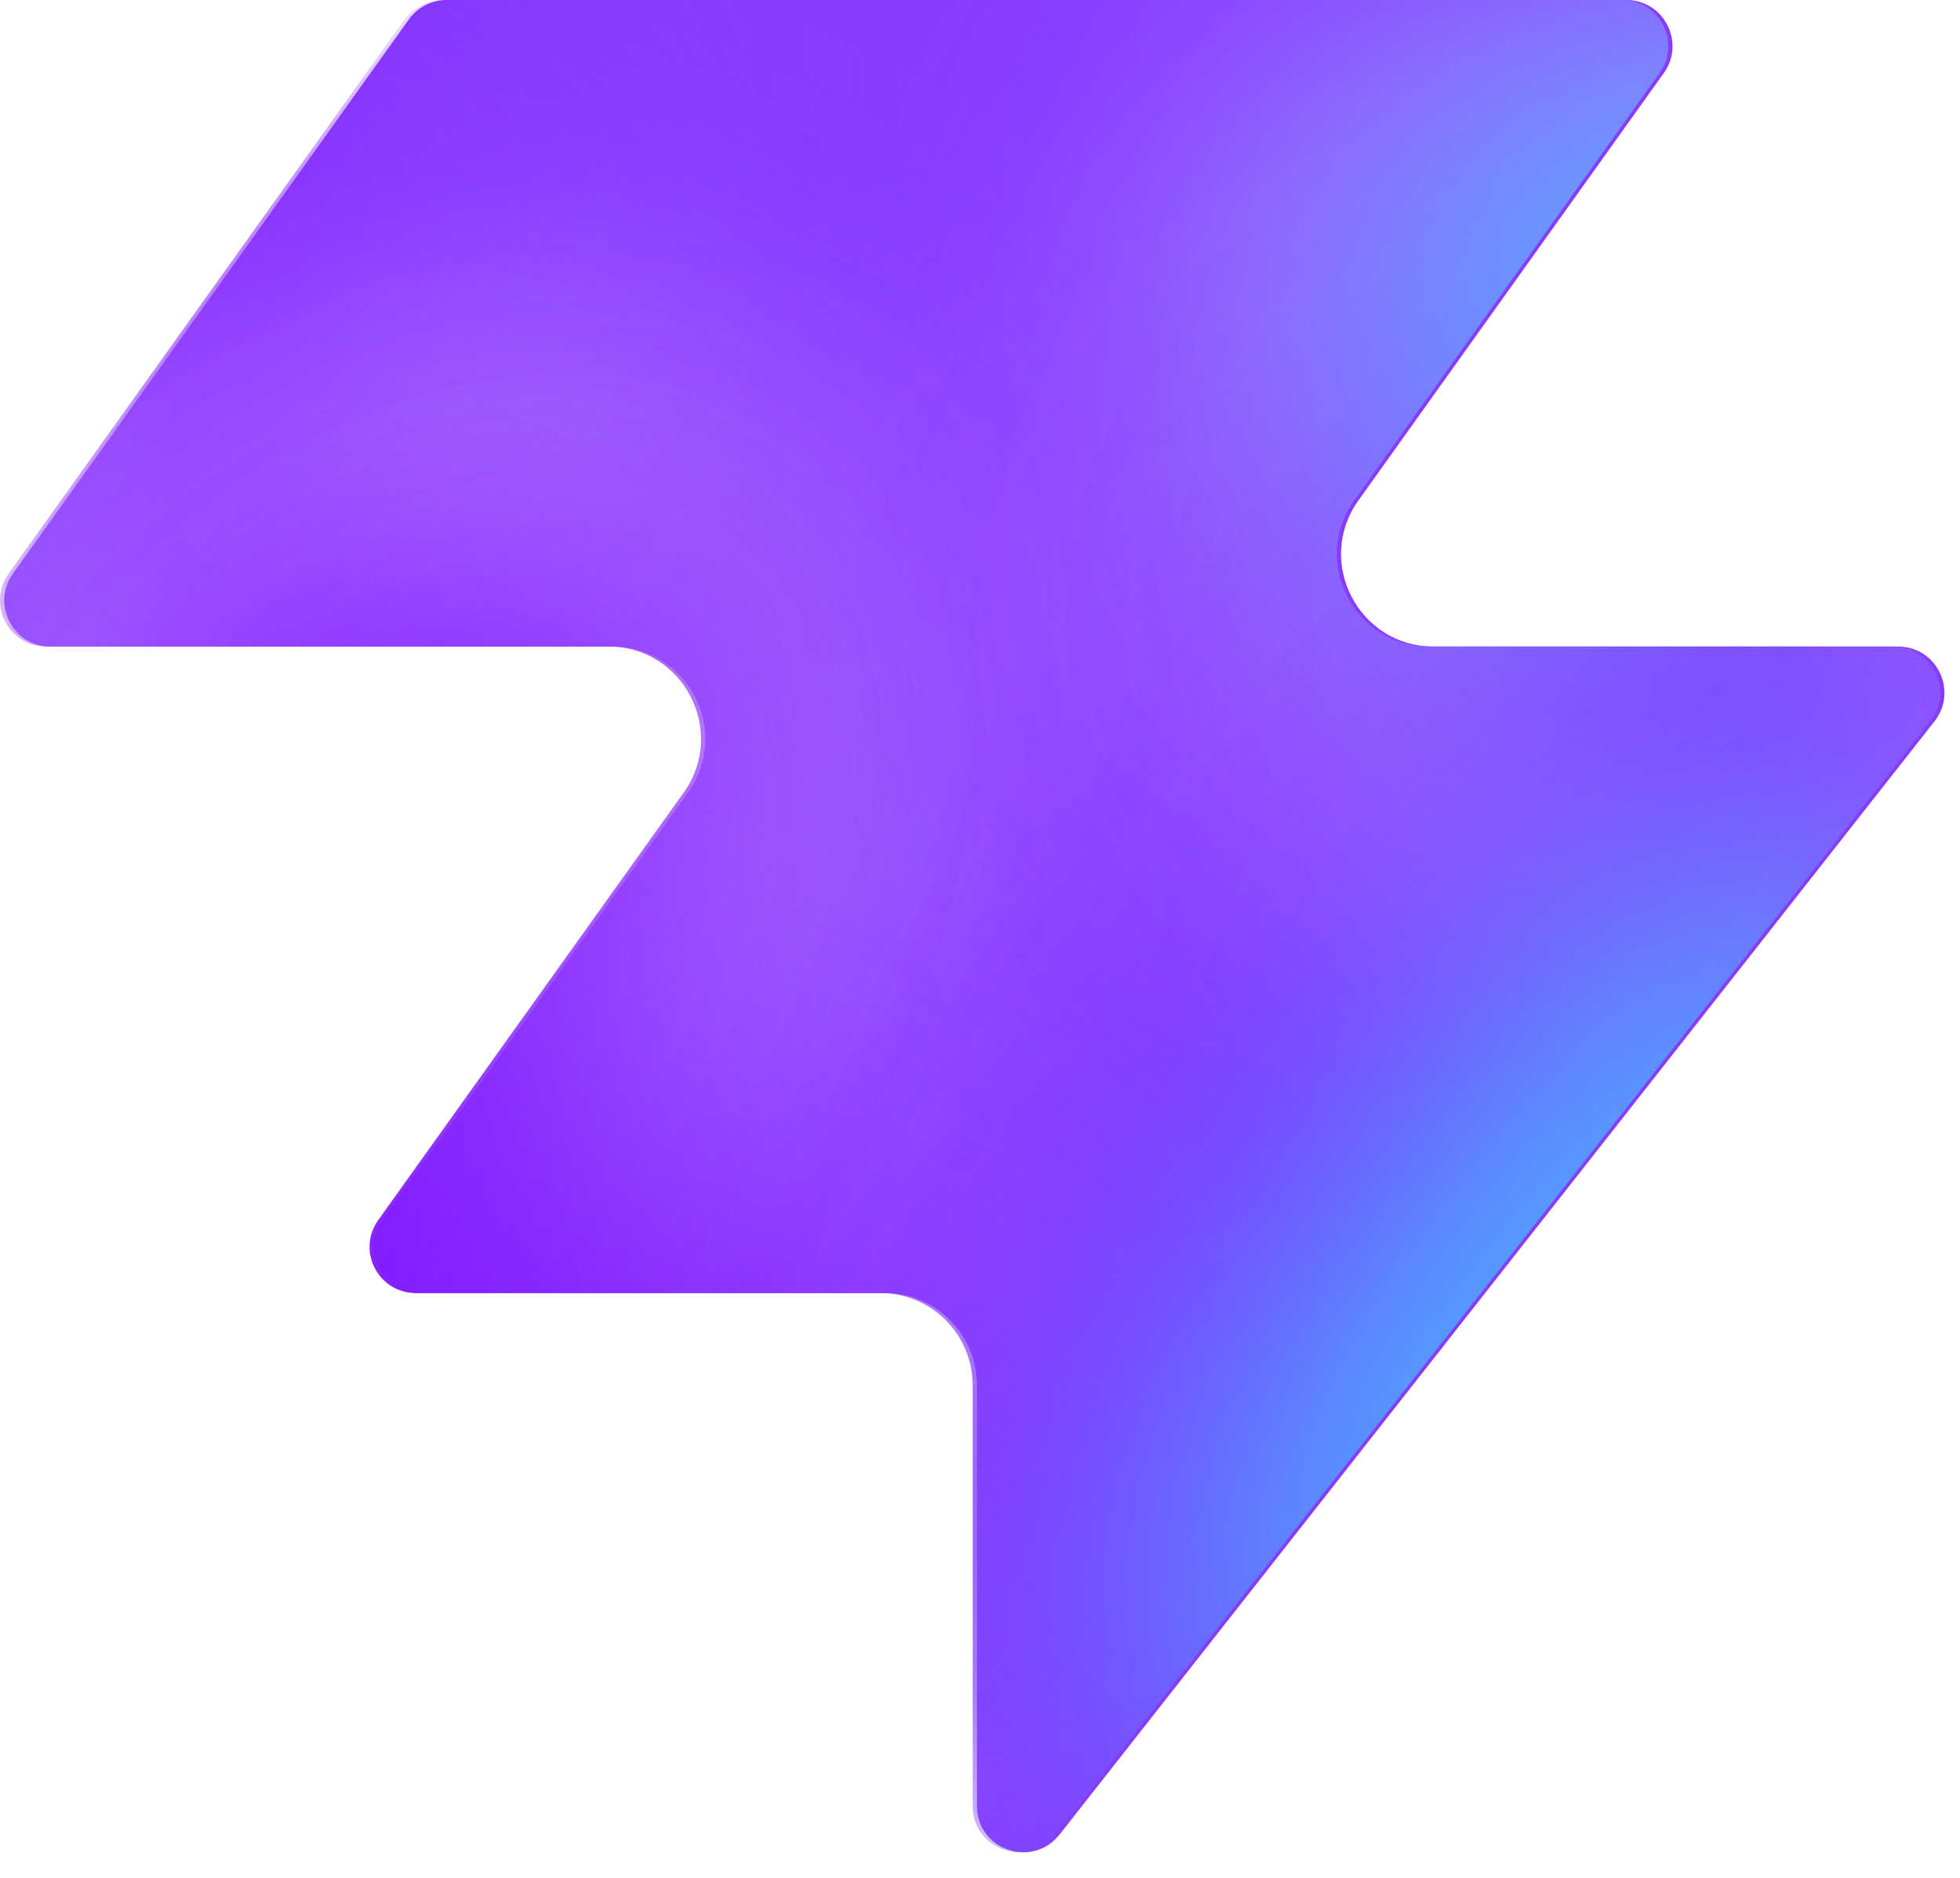
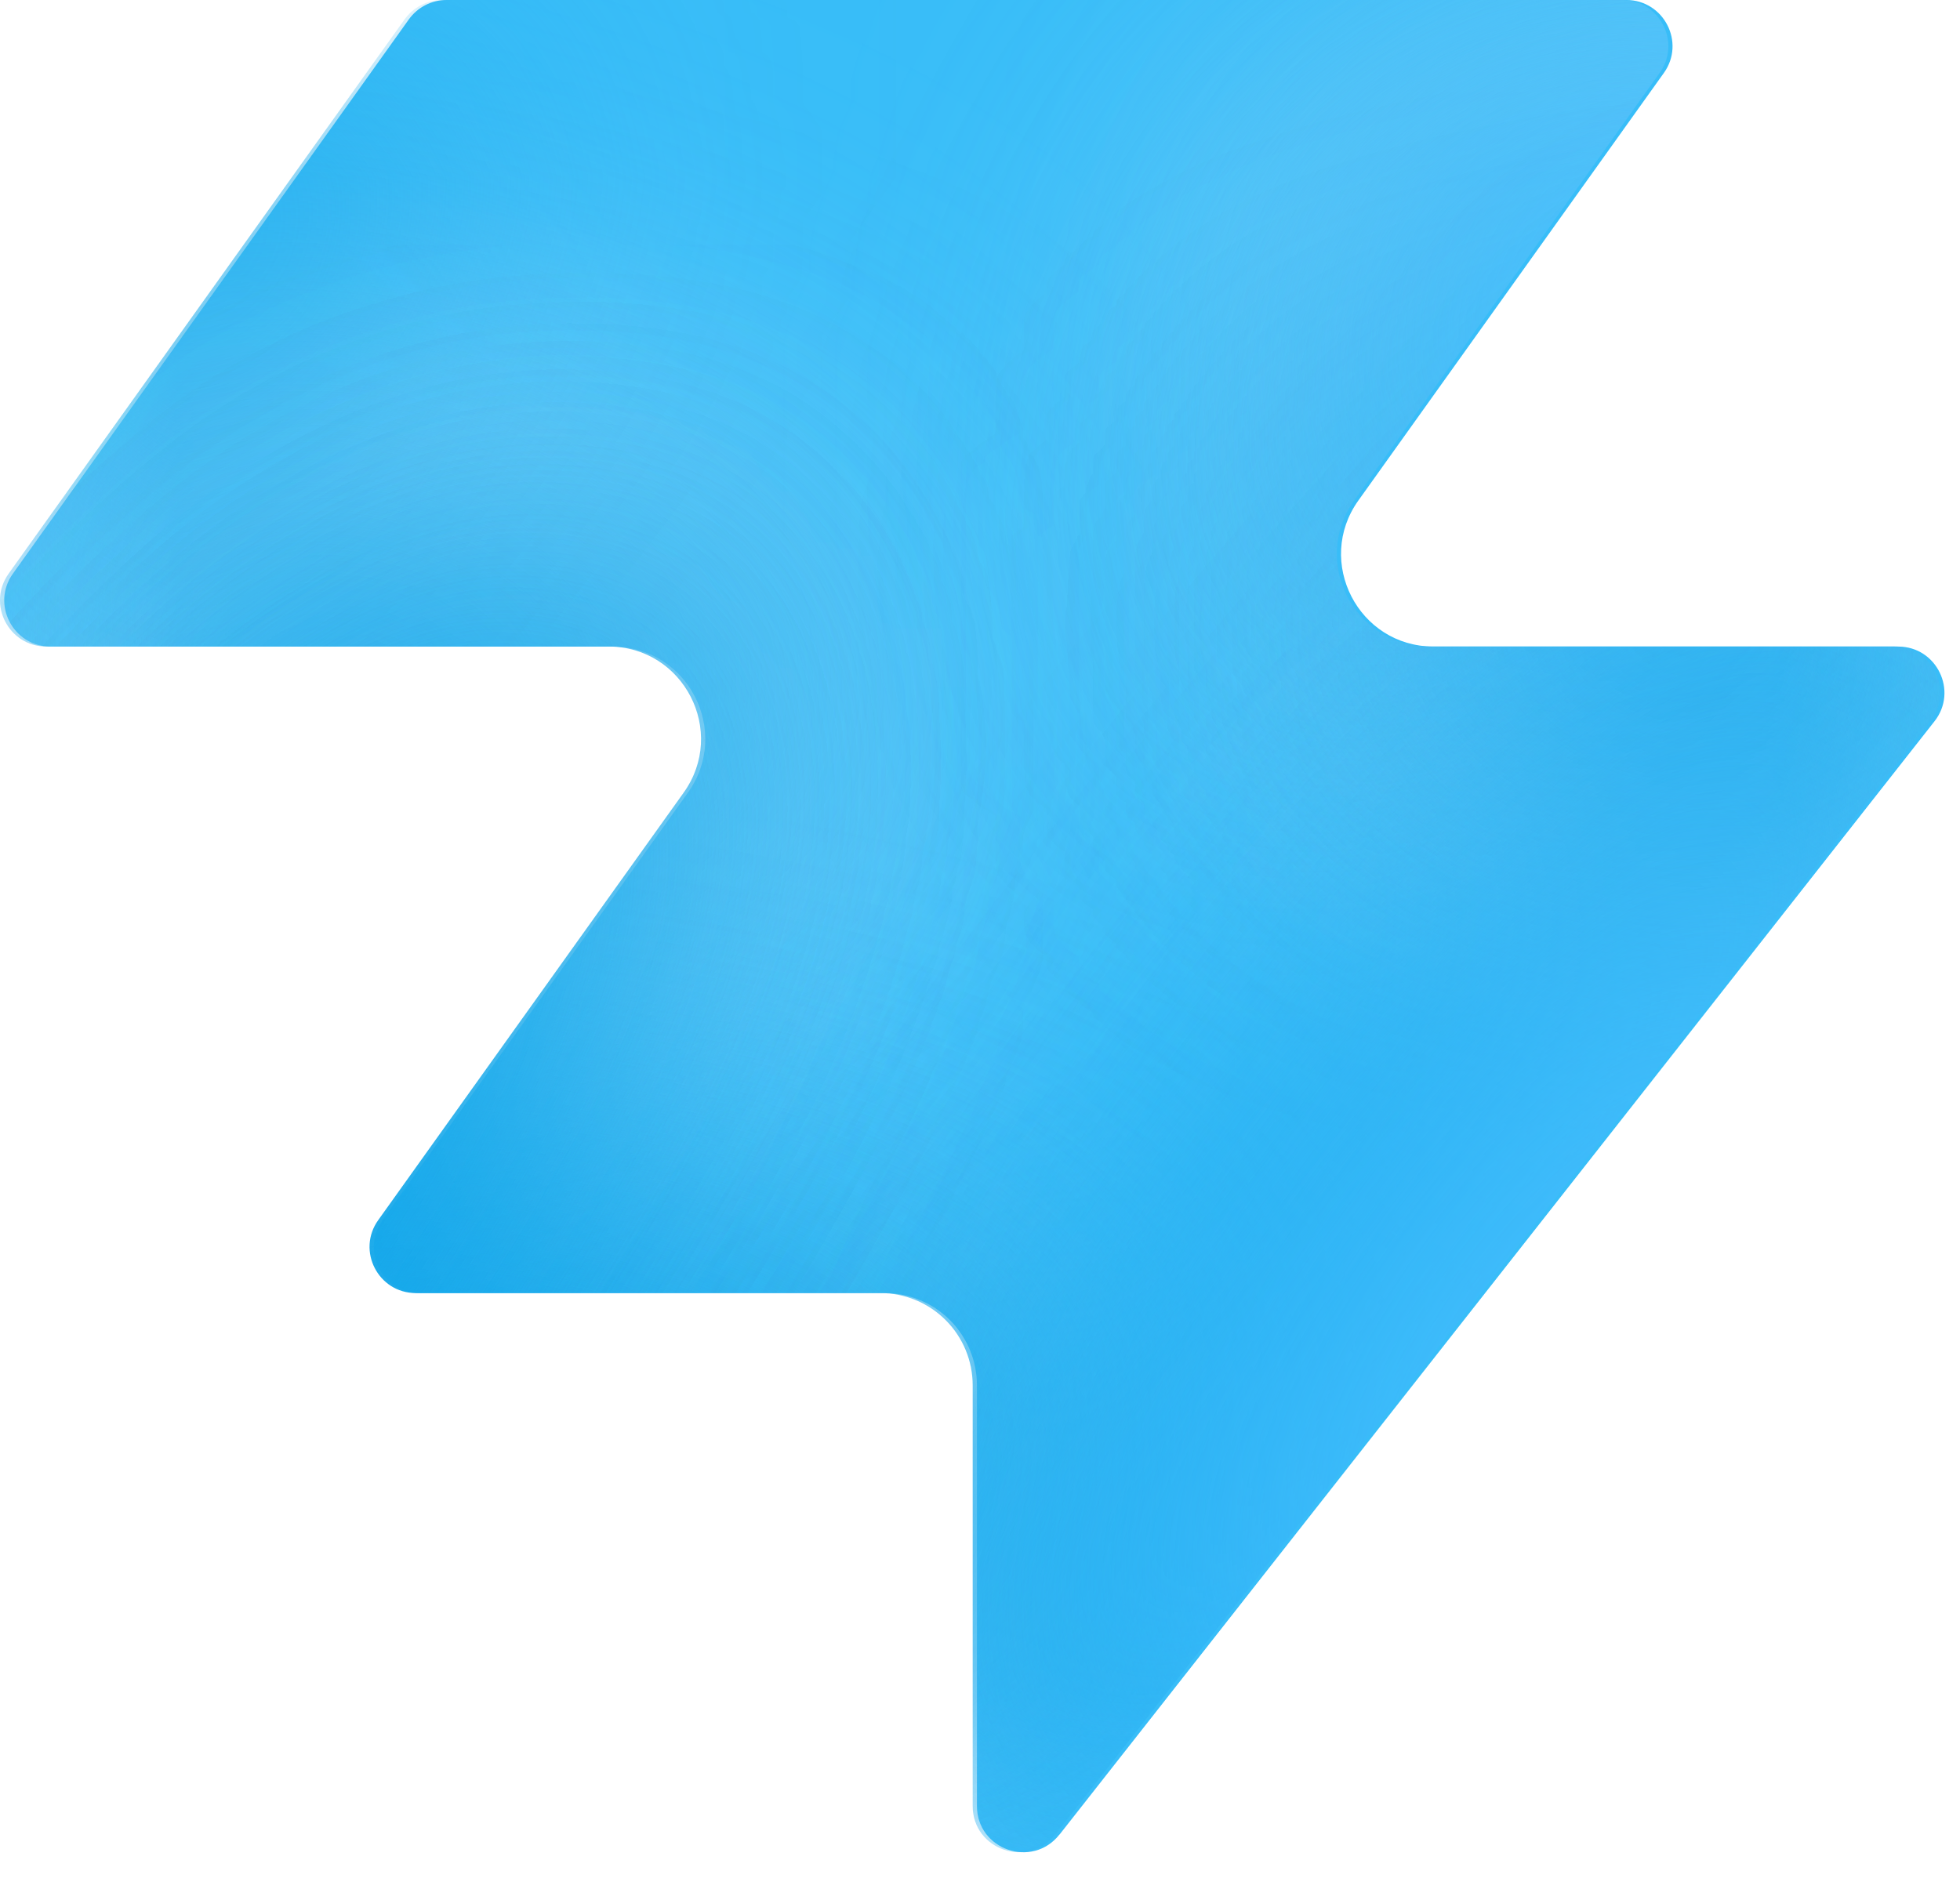
<svg xmlns="http://www.w3.org/2000/svg" width="48" height="46" fill="none" viewBox="0 0 48 46">
-   <path fill="#863bff" d="M25.946 44.938c-.664.845-2.021.375-2.021-.698V33.937a2.26 2.26 0 0 0-2.262-2.262H10.287c-.92 0-1.456-1.04-.92-1.788l7.48-10.471c1.07-1.497 0-3.578-1.842-3.578H1.237c-.92 0-1.456-1.04-.92-1.788L10.013.474c.214-.297.556-.474.92-.474h28.894c.92 0 1.456 1.04.92 1.788l-7.48 10.471c-1.07 1.498 0 3.579 1.842 3.579h11.377c.943 0 1.473 1.088.89 1.83L25.947 44.94z" style="fill:#863bff;fill:color(display-p3 .525 .23 1);fill-opacity:1" />
+   <path fill="#38bdf8" d="M25.946 44.938c-.664.845-2.021.375-2.021-.698V33.937a2.26 2.26 0 0 0-2.262-2.262H10.287c-.92 0-1.456-1.04-.92-1.788l7.48-10.471c1.07-1.497 0-3.578-1.842-3.578H1.237c-.92 0-1.456-1.04-.92-1.788L10.013.474c.214-.297.556-.474.92-.474h28.894c.92 0 1.456 1.04.92 1.788l-7.48 10.471c-1.07 1.498 0 3.579 1.842 3.579h11.377c.943 0 1.473 1.088.89 1.83L25.947 44.94z" style="fill:#38bdf8;fill:color(display-p3 .22 .741 .973);fill-opacity:1" />
  <mask id="a" width="48" height="46" x="0" y="0" maskUnits="userSpaceOnUse" style="mask-type:alpha">
    <path fill="#000" d="M25.842 44.938c-.664.844-2.021.375-2.021-.698V33.937a2.26 2.26 0 0 0-2.262-2.262H10.183c-.92 0-1.456-1.04-.92-1.788l7.48-10.471c1.07-1.498 0-3.579-1.842-3.579H1.133c-.92 0-1.456-1.04-.92-1.787L9.91.473c.214-.297.556-.474.92-.474h28.894c.92 0 1.456 1.04.92 1.788l-7.48 10.471c-1.07 1.498 0 3.578 1.842 3.578h11.377c.943 0 1.473 1.088.89 1.832L25.843 44.94z" style="fill:#000;fill-opacity:1" />
  </mask>
  <g mask="url(#a)">
    <g filter="url(#b)">
-       <ellipse cx="5.508" cy="14.704" fill="#ede6ff" rx="5.508" ry="14.704" style="fill:#ede6ff;fill:color(display-p3 .927 .903 1);fill-opacity:1" transform="matrix(.00324 1 1 -.00324 -4.47 31.516)" />
+       <ellipse cx="5.508" cy="14.704" fill="#e0f2fe" rx="5.508" ry="14.704" style="fill:#e0f2fe;fill:color(display-p3 .878 .949 .996);fill-opacity:1" transform="matrix(.00324 1 1 -.00324 -4.47 31.516)" />
    </g>
    <g filter="url(#c)">
-       <ellipse cx="10.399" cy="29.851" fill="#ede6ff" rx="10.399" ry="29.851" style="fill:#ede6ff;fill:color(display-p3 .927 .903 1);fill-opacity:1" transform="matrix(.00324 1 1 -.00324 -39.328 7.883)" />
+       <ellipse cx="10.399" cy="29.851" fill="#e0f2fe" rx="10.399" ry="29.851" style="fill:#e0f2fe;fill:color(display-p3 .878 .949 .996);fill-opacity:1" transform="matrix(.00324 1 1 -.00324 -39.328 7.883)" />
    </g>
    <g filter="url(#d)">
-       <ellipse cx="5.508" cy="30.487" fill="#7e14ff" rx="5.508" ry="30.487" style="fill:#7e14ff;fill:color(display-p3 .492 .077 1);fill-opacity:1" transform="rotate(89.814 -25.913 -14.639)scale(1 -1)" />
+       <ellipse cx="5.508" cy="30.487" fill="#0ea5e9" rx="5.508" ry="30.487" style="fill:#0ea5e9;fill:color(display-p3 .055 .647 .914);fill-opacity:1" transform="rotate(89.814 -25.913 -14.639)scale(1 -1)" />
    </g>
    <g filter="url(#e)">
-       <ellipse cx="5.508" cy="30.599" fill="#7e14ff" rx="5.508" ry="30.599" style="fill:#7e14ff;fill:color(display-p3 .492 .077 1);fill-opacity:1" transform="rotate(89.814 -32.644 -3.334)scale(1 -1)" />
+       <ellipse cx="5.508" cy="30.599" fill="#0ea5e9" rx="5.508" ry="30.599" style="fill:#0ea5e9;fill:color(display-p3 .055 .647 .914);fill-opacity:1" transform="rotate(89.814 -32.644 -3.334)scale(1 -1)" />
    </g>
    <g filter="url(#f)">
-       <ellipse cx="5.508" cy="30.599" fill="#7e14ff" rx="5.508" ry="30.599" style="fill:#7e14ff;fill:color(display-p3 .492 .077 1);fill-opacity:1" transform="matrix(.00324 1 1 -.00324 -34.34 30.47)" />
+       <ellipse cx="5.508" cy="30.599" fill="#0ea5e9" rx="5.508" ry="30.599" style="fill:#0ea5e9;fill:color(display-p3 .055 .647 .914);fill-opacity:1" transform="matrix(.00324 1 1 -.00324 -34.34 30.47)" />
    </g>
    <g filter="url(#g)">
-       <ellipse cx="14.072" cy="22.078" fill="#ede6ff" rx="14.072" ry="22.078" style="fill:#ede6ff;fill:color(display-p3 .927 .903 1);fill-opacity:1" transform="rotate(93.35 24.506 48.493)scale(-1 1)" />
+       <ellipse cx="14.072" cy="22.078" fill="#e0f2fe" rx="14.072" ry="22.078" style="fill:#e0f2fe;fill:color(display-p3 .878 .949 .996);fill-opacity:1" transform="rotate(93.35 24.506 48.493)scale(-1 1)" />
    </g>
    <g filter="url(#h)">
-       <ellipse cx="3.47" cy="21.501" fill="#7e14ff" rx="3.47" ry="21.501" style="fill:#7e14ff;fill:color(display-p3 .492 .077 1);fill-opacity:1" transform="rotate(89.009 28.708 47.59)scale(-1 1)" />
+       <ellipse cx="3.47" cy="21.501" fill="#0ea5e9" rx="3.47" ry="21.501" style="fill:#0ea5e9;fill:color(display-p3 .055 .647 .914);fill-opacity:1" transform="rotate(89.009 28.708 47.59)scale(-1 1)" />
    </g>
    <g filter="url(#i)">
-       <ellipse cx="3.47" cy="21.501" fill="#7e14ff" rx="3.47" ry="21.501" style="fill:#7e14ff;fill:color(display-p3 .492 .077 1);fill-opacity:1" transform="rotate(89.009 28.708 47.59)scale(-1 1)" />
+       <ellipse cx="3.47" cy="21.501" fill="#0ea5e9" rx="3.47" ry="21.501" style="fill:#0ea5e9;fill:color(display-p3 .055 .647 .914);fill-opacity:1" transform="rotate(89.009 28.708 47.59)scale(-1 1)" />
    </g>
    <g filter="url(#j)">
-       <ellipse cx=".387" cy="8.972" fill="#7e14ff" rx="4.407" ry="29.108" style="fill:#7e14ff;fill:color(display-p3 .492 .077 1);fill-opacity:1" transform="rotate(39.51 .387 8.972)" />
+       <ellipse cx=".387" cy="8.972" fill="#0ea5e9" rx="4.407" ry="29.108" style="fill:#0ea5e9;fill:color(display-p3 .055 .647 .914);fill-opacity:1" transform="rotate(39.51 .387 8.972)" />
    </g>
    <g filter="url(#k)">
-       <ellipse cx="47.523" cy="-6.092" fill="#7e14ff" rx="4.407" ry="29.108" style="fill:#7e14ff;fill:color(display-p3 .492 .077 1);fill-opacity:1" transform="rotate(37.892 47.523 -6.092)" />
+       <ellipse cx="47.523" cy="-6.092" fill="#0ea5e9" rx="4.407" ry="29.108" style="fill:#0ea5e9;fill:color(display-p3 .055 .647 .914);fill-opacity:1" transform="rotate(37.892 47.523 -6.092)" />
    </g>
    <g filter="url(#l)">
      <ellipse cx="41.412" cy="6.333" fill="#47bfff" rx="5.971" ry="9.665" style="fill:#47bfff;fill:color(display-p3 .28 .748 1);fill-opacity:1" transform="rotate(37.892 41.412 6.333)" />
    </g>
    <g filter="url(#m)">
-       <ellipse cx="-1.879" cy="38.332" fill="#7e14ff" rx="4.407" ry="29.108" style="fill:#7e14ff;fill:color(display-p3 .492 .077 1);fill-opacity:1" transform="rotate(37.892 -1.88 38.332)" />
+       <ellipse cx="-1.879" cy="38.332" fill="#0ea5e9" rx="4.407" ry="29.108" style="fill:#0ea5e9;fill:color(display-p3 .055 .647 .914);fill-opacity:1" transform="rotate(37.892 -1.88 38.332)" />
    </g>
    <g filter="url(#n)">
-       <ellipse cx="-1.879" cy="38.332" fill="#7e14ff" rx="4.407" ry="29.108" style="fill:#7e14ff;fill:color(display-p3 .492 .077 1);fill-opacity:1" transform="rotate(37.892 -1.88 38.332)" />
+       <ellipse cx="-1.879" cy="38.332" fill="#0ea5e9" rx="4.407" ry="29.108" style="fill:#0ea5e9;fill:color(display-p3 .055 .647 .914);fill-opacity:1" transform="rotate(37.892 -1.88 38.332)" />
    </g>
    <g filter="url(#o)">
-       <ellipse cx="35.651" cy="29.907" fill="#7e14ff" rx="4.407" ry="29.108" style="fill:#7e14ff;fill:color(display-p3 .492 .077 1);fill-opacity:1" transform="rotate(37.892 35.651 29.907)" />
+       <ellipse cx="35.651" cy="29.907" fill="#0ea5e9" rx="4.407" ry="29.108" style="fill:#0ea5e9;fill:color(display-p3 .055 .647 .914);fill-opacity:1" transform="rotate(37.892 35.651 29.907)" />
    </g>
    <g filter="url(#p)">
      <ellipse cx="38.418" cy="32.4" fill="#47bfff" rx="5.971" ry="15.297" style="fill:#47bfff;fill:color(display-p3 .28 .748 1);fill-opacity:1" transform="rotate(37.892 38.418 32.4)" />
    </g>
  </g>
  <defs>
    <filter id="b" width="60.045" height="41.654" x="-19.77" y="16.149" color-interpolation-filters="sRGB" filterUnits="userSpaceOnUse">
      <feFlood flood-opacity="0" result="BackgroundImageFix" />
      <feBlend in="SourceGraphic" in2="BackgroundImageFix" result="shape" />
      <feGaussianBlur result="effect1_foregroundBlur_2002_17158" stdDeviation="7.659" />
    </filter>
    <filter id="c" width="90.34" height="51.437" x="-54.613" y="-7.533" color-interpolation-filters="sRGB" filterUnits="userSpaceOnUse">
      <feFlood flood-opacity="0" result="BackgroundImageFix" />
      <feBlend in="SourceGraphic" in2="BackgroundImageFix" result="shape" />
      <feGaussianBlur result="effect1_foregroundBlur_2002_17158" stdDeviation="7.659" />
    </filter>
    <filter id="d" width="79.355" height="29.4" x="-49.64" y="2.03" color-interpolation-filters="sRGB" filterUnits="userSpaceOnUse">
      <feFlood flood-opacity="0" result="BackgroundImageFix" />
      <feBlend in="SourceGraphic" in2="BackgroundImageFix" result="shape" />
      <feGaussianBlur result="effect1_foregroundBlur_2002_17158" stdDeviation="4.596" />
    </filter>
    <filter id="e" width="79.579" height="29.4" x="-45.045" y="20.029" color-interpolation-filters="sRGB" filterUnits="userSpaceOnUse">
      <feFlood flood-opacity="0" result="BackgroundImageFix" />
      <feBlend in="SourceGraphic" in2="BackgroundImageFix" result="shape" />
      <feGaussianBlur result="effect1_foregroundBlur_2002_17158" stdDeviation="4.596" />
    </filter>
    <filter id="f" width="79.579" height="29.4" x="-43.513" y="21.178" color-interpolation-filters="sRGB" filterUnits="userSpaceOnUse">
      <feFlood flood-opacity="0" result="BackgroundImageFix" />
      <feBlend in="SourceGraphic" in2="BackgroundImageFix" result="shape" />
      <feGaussianBlur result="effect1_foregroundBlur_2002_17158" stdDeviation="4.596" />
    </filter>
    <filter id="g" width="74.749" height="58.852" x="15.756" y="-17.901" color-interpolation-filters="sRGB" filterUnits="userSpaceOnUse">
      <feFlood flood-opacity="0" result="BackgroundImageFix" />
      <feBlend in="SourceGraphic" in2="BackgroundImageFix" result="shape" />
      <feGaussianBlur result="effect1_foregroundBlur_2002_17158" stdDeviation="7.659" />
    </filter>
    <filter id="h" width="61.377" height="25.362" x="23.548" y="2.284" color-interpolation-filters="sRGB" filterUnits="userSpaceOnUse">
      <feFlood flood-opacity="0" result="BackgroundImageFix" />
      <feBlend in="SourceGraphic" in2="BackgroundImageFix" result="shape" />
      <feGaussianBlur result="effect1_foregroundBlur_2002_17158" stdDeviation="4.596" />
    </filter>
    <filter id="i" width="61.377" height="25.362" x="23.548" y="2.284" color-interpolation-filters="sRGB" filterUnits="userSpaceOnUse">
      <feFlood flood-opacity="0" result="BackgroundImageFix" />
      <feBlend in="SourceGraphic" in2="BackgroundImageFix" result="shape" />
      <feGaussianBlur result="effect1_foregroundBlur_2002_17158" stdDeviation="4.596" />
    </filter>
    <filter id="j" width="56.045" height="63.649" x="-27.636" y="-22.853" color-interpolation-filters="sRGB" filterUnits="userSpaceOnUse">
      <feFlood flood-opacity="0" result="BackgroundImageFix" />
      <feBlend in="SourceGraphic" in2="BackgroundImageFix" result="shape" />
      <feGaussianBlur result="effect1_foregroundBlur_2002_17158" stdDeviation="4.596" />
    </filter>
    <filter id="k" width="54.814" height="64.646" x="20.116" y="-38.415" color-interpolation-filters="sRGB" filterUnits="userSpaceOnUse">
      <feFlood flood-opacity="0" result="BackgroundImageFix" />
      <feBlend in="SourceGraphic" in2="BackgroundImageFix" result="shape" />
      <feGaussianBlur result="effect1_foregroundBlur_2002_17158" stdDeviation="4.596" />
    </filter>
    <filter id="l" width="33.541" height="35.313" x="24.641" y="-11.323" color-interpolation-filters="sRGB" filterUnits="userSpaceOnUse">
      <feFlood flood-opacity="0" result="BackgroundImageFix" />
      <feBlend in="SourceGraphic" in2="BackgroundImageFix" result="shape" />
      <feGaussianBlur result="effect1_foregroundBlur_2002_17158" stdDeviation="4.596" />
    </filter>
    <filter id="m" width="54.814" height="64.646" x="-29.286" y="6.009" color-interpolation-filters="sRGB" filterUnits="userSpaceOnUse">
      <feFlood flood-opacity="0" result="BackgroundImageFix" />
      <feBlend in="SourceGraphic" in2="BackgroundImageFix" result="shape" />
      <feGaussianBlur result="effect1_foregroundBlur_2002_17158" stdDeviation="4.596" />
    </filter>
    <filter id="n" width="54.814" height="64.646" x="-29.286" y="6.009" color-interpolation-filters="sRGB" filterUnits="userSpaceOnUse">
      <feFlood flood-opacity="0" result="BackgroundImageFix" />
      <feBlend in="SourceGraphic" in2="BackgroundImageFix" result="shape" />
      <feGaussianBlur result="effect1_foregroundBlur_2002_17158" stdDeviation="4.596" />
    </filter>
    <filter id="o" width="54.814" height="64.646" x="8.244" y="-2.416" color-interpolation-filters="sRGB" filterUnits="userSpaceOnUse">
      <feFlood flood-opacity="0" result="BackgroundImageFix" />
      <feBlend in="SourceGraphic" in2="BackgroundImageFix" result="shape" />
      <feGaussianBlur result="effect1_foregroundBlur_2002_17158" stdDeviation="4.596" />
    </filter>
    <filter id="p" width="39.409" height="43.623" x="18.713" y="10.588" color-interpolation-filters="sRGB" filterUnits="userSpaceOnUse">
      <feFlood flood-opacity="0" result="BackgroundImageFix" />
      <feBlend in="SourceGraphic" in2="BackgroundImageFix" result="shape" />
      <feGaussianBlur result="effect1_foregroundBlur_2002_17158" stdDeviation="4.596" />
    </filter>
  </defs>
</svg>
